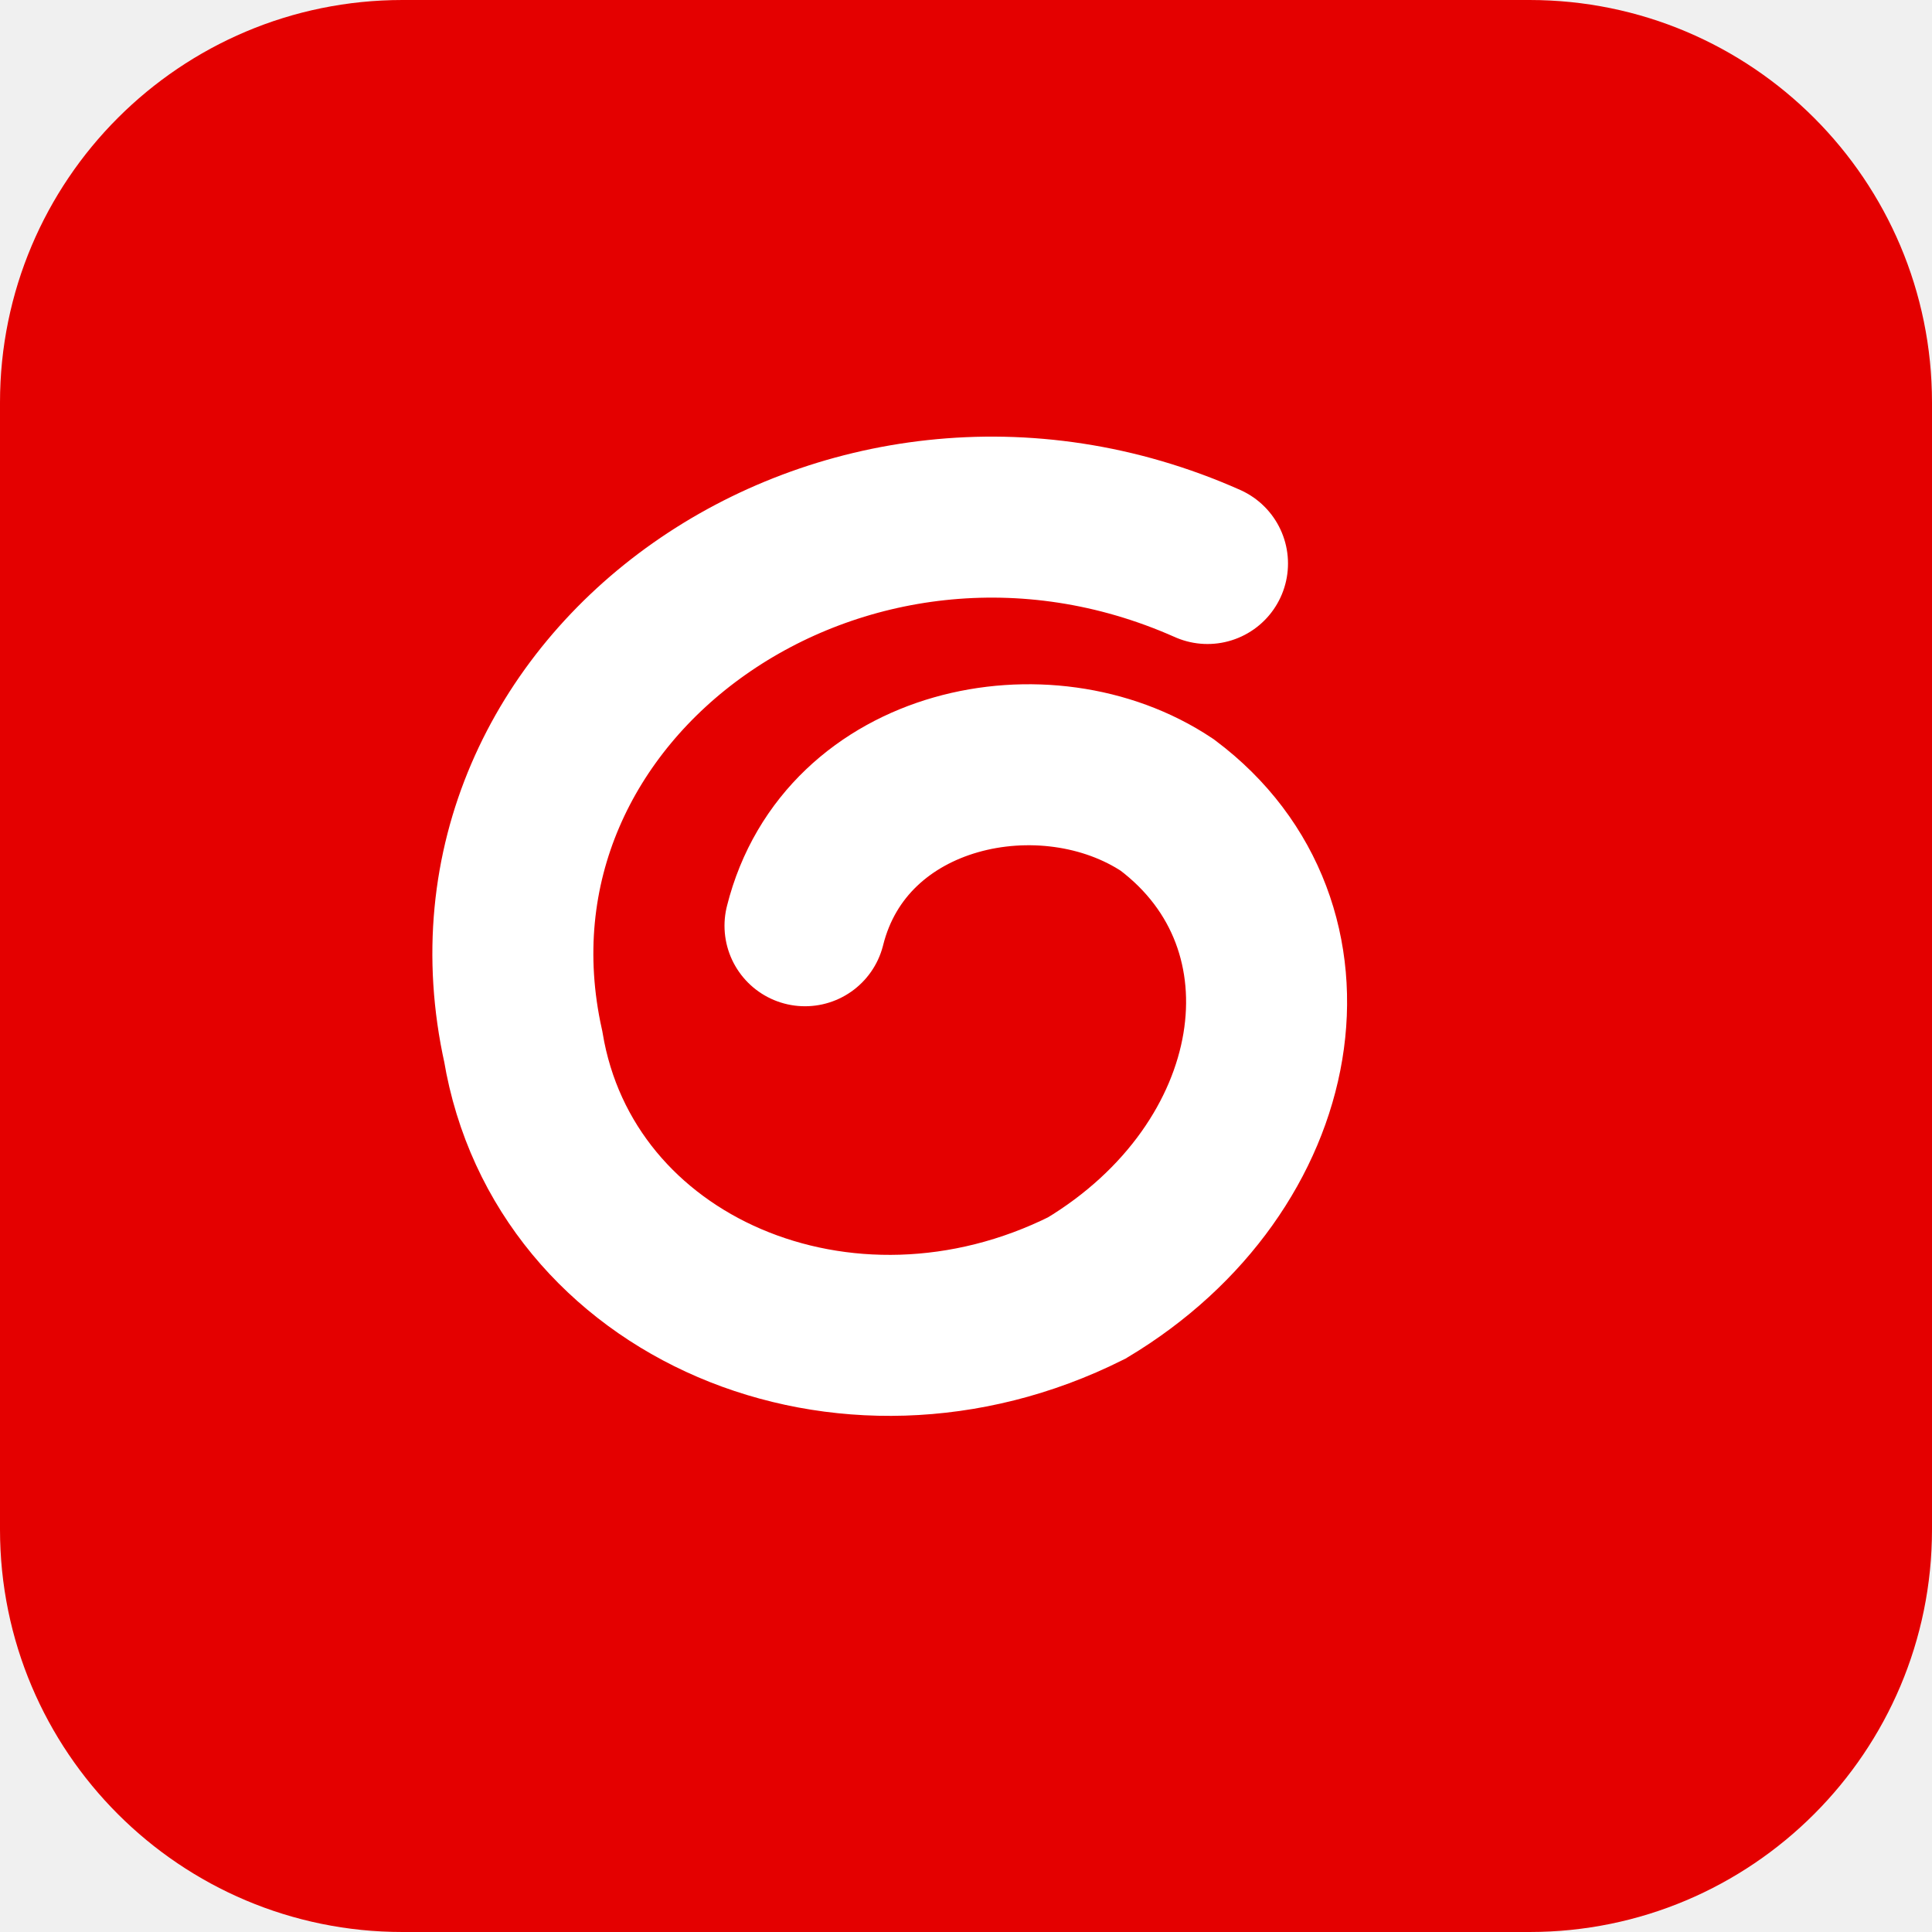
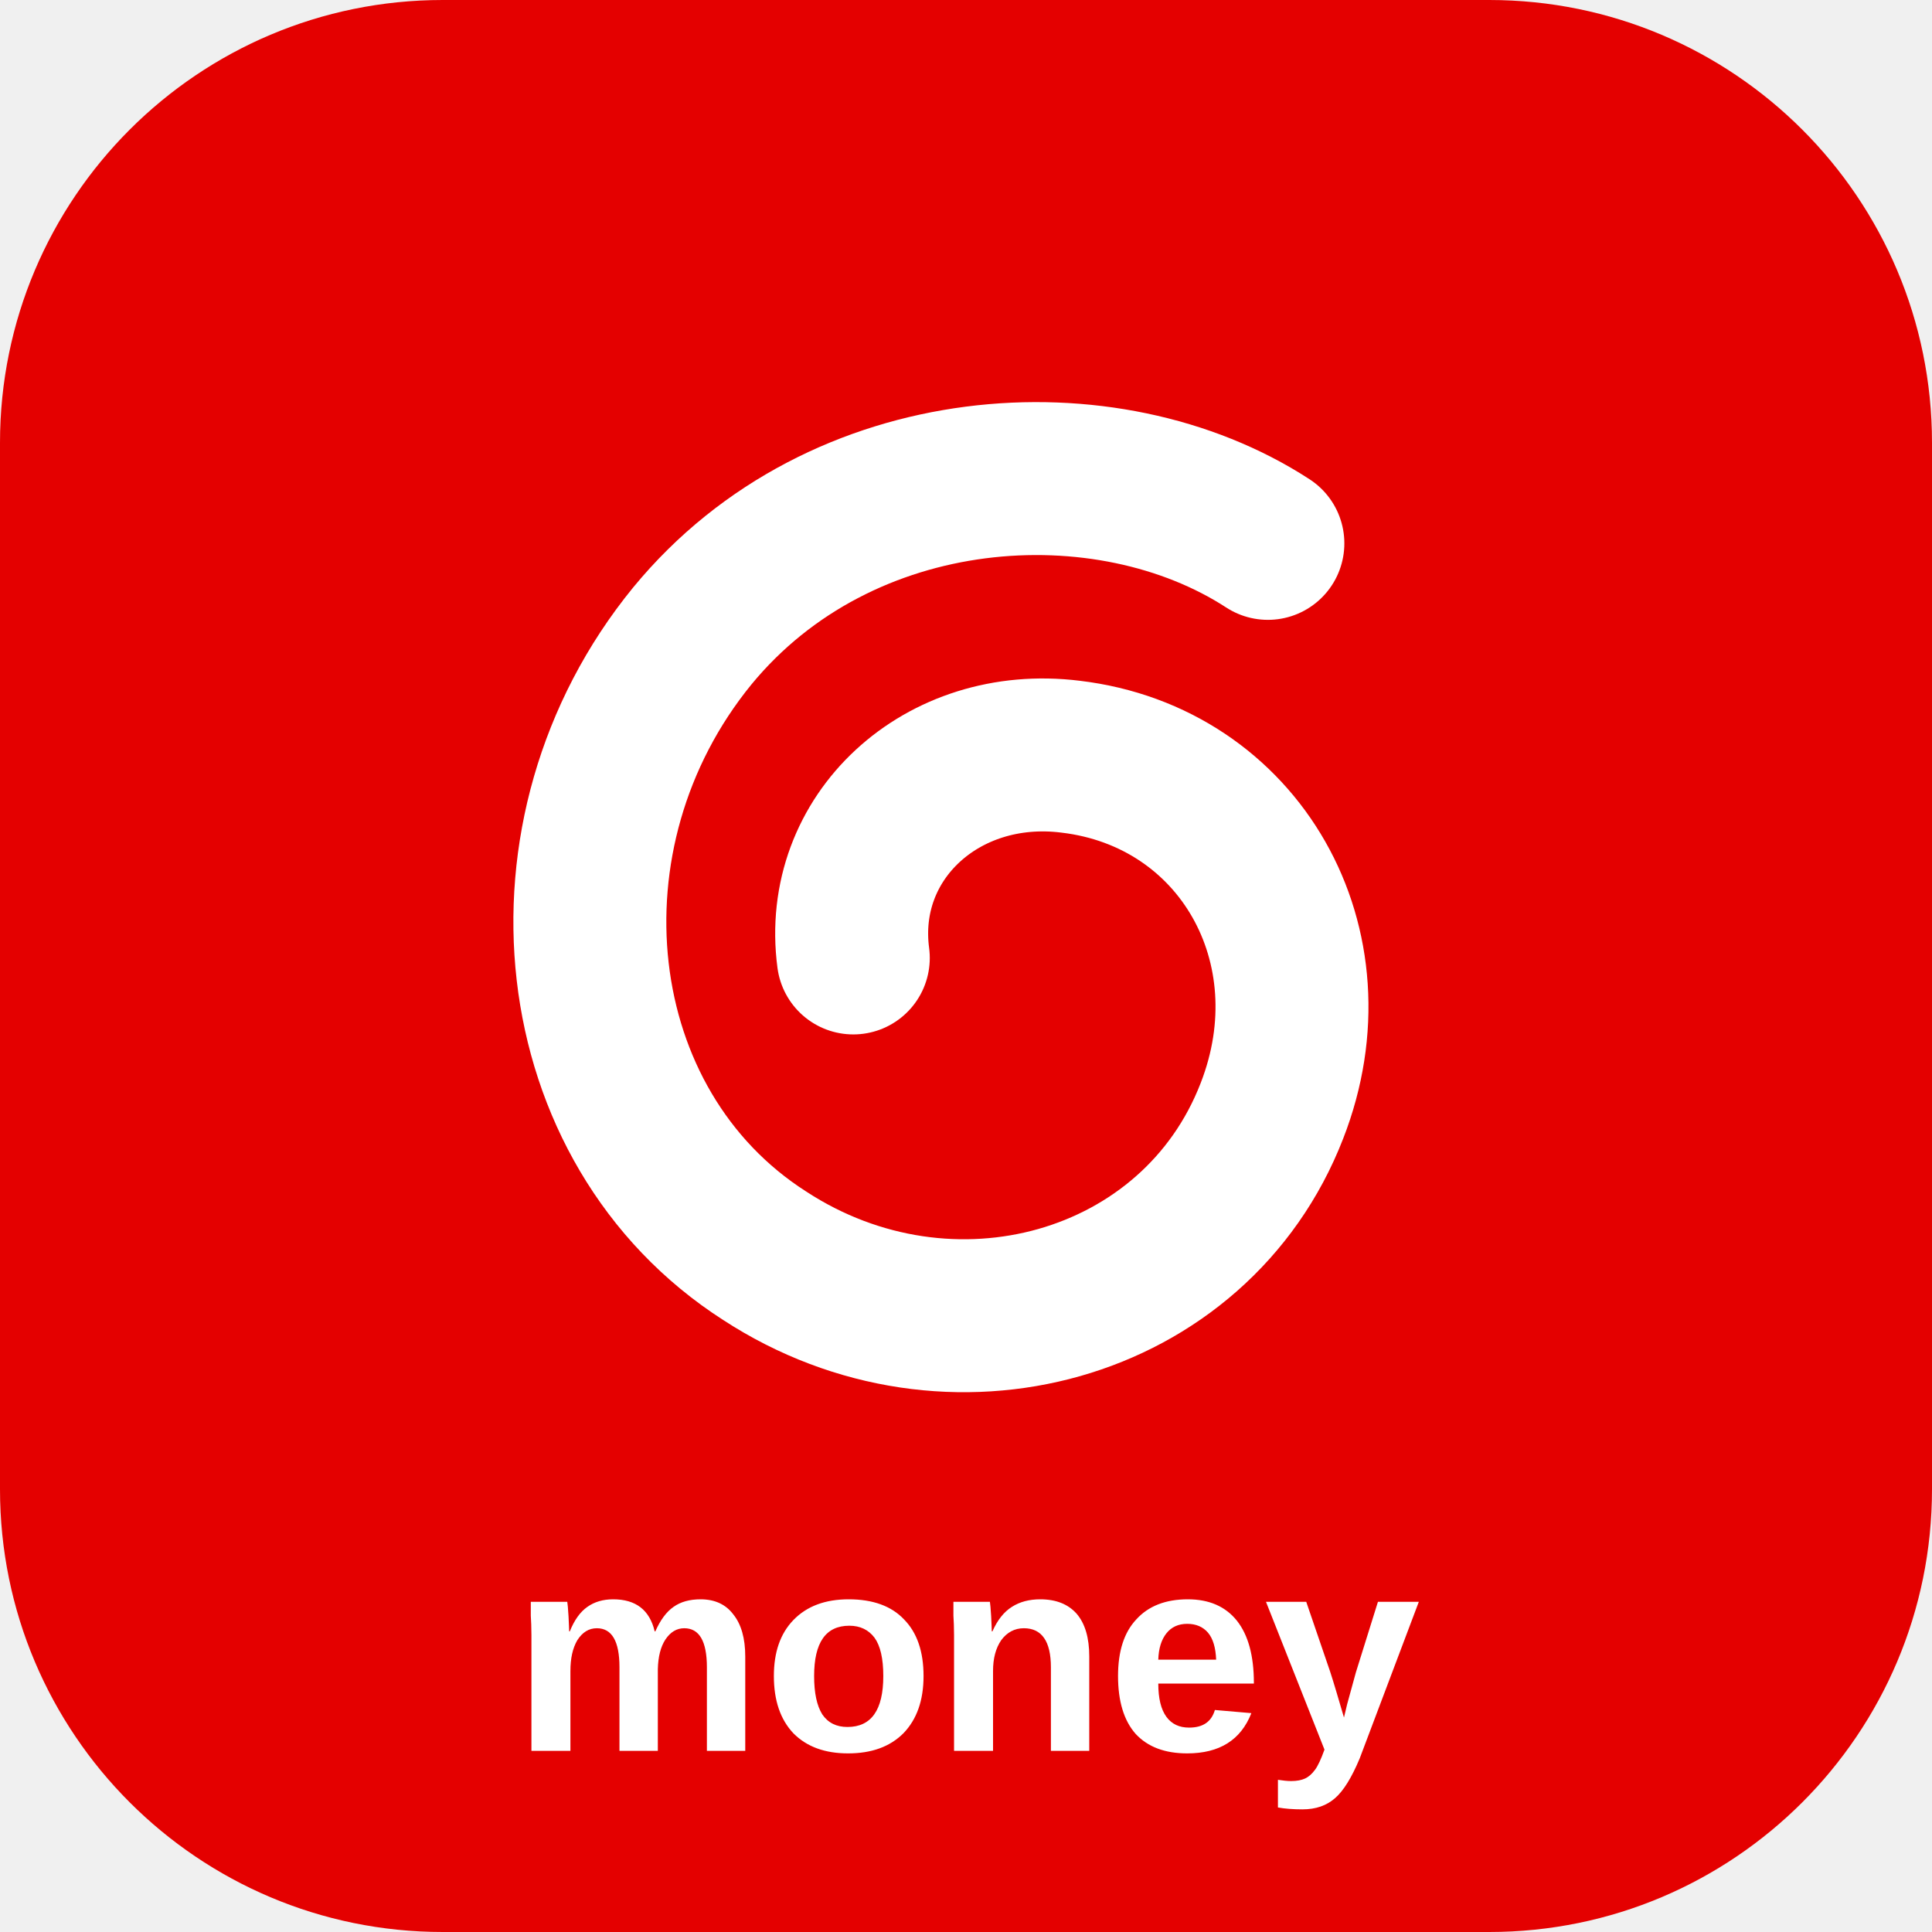
<svg xmlns="http://www.w3.org/2000/svg" viewBox="0 0 48 48">
-   <rect width="48" height="48" rx="10" fill="#E40000" />
-   <path d="M30 14c-9-4-19 3-17 12 1 6 8 9 14 6 5-3 6-9 2-12-3-2-8-1-9 3" fill="none" stroke="#fff" stroke-width="4" stroke-linecap="round" />
+   <rect width="48" height="48" rx="11" fill="#E40000" />
+   <path d="M31.5 13.5c-4-2.6-10.6-2.2-14.3 2.3-4 4.9-3.2 12.2 1.8 15.4 4.6 3 10.7 1.3 12.6-3.6 1.6-4.1-.8-8.3-5-8.8-3.2-.4-5.8 2-5.4 5" fill="none" stroke="#fff" stroke-width="3.8" stroke-linecap="round" />
+   <text x="24" y="43.5" text-anchor="middle" font-family="Arial,sans-serif" font-weight="800" font-size="7" fill="#fff">money</text>
</svg>
